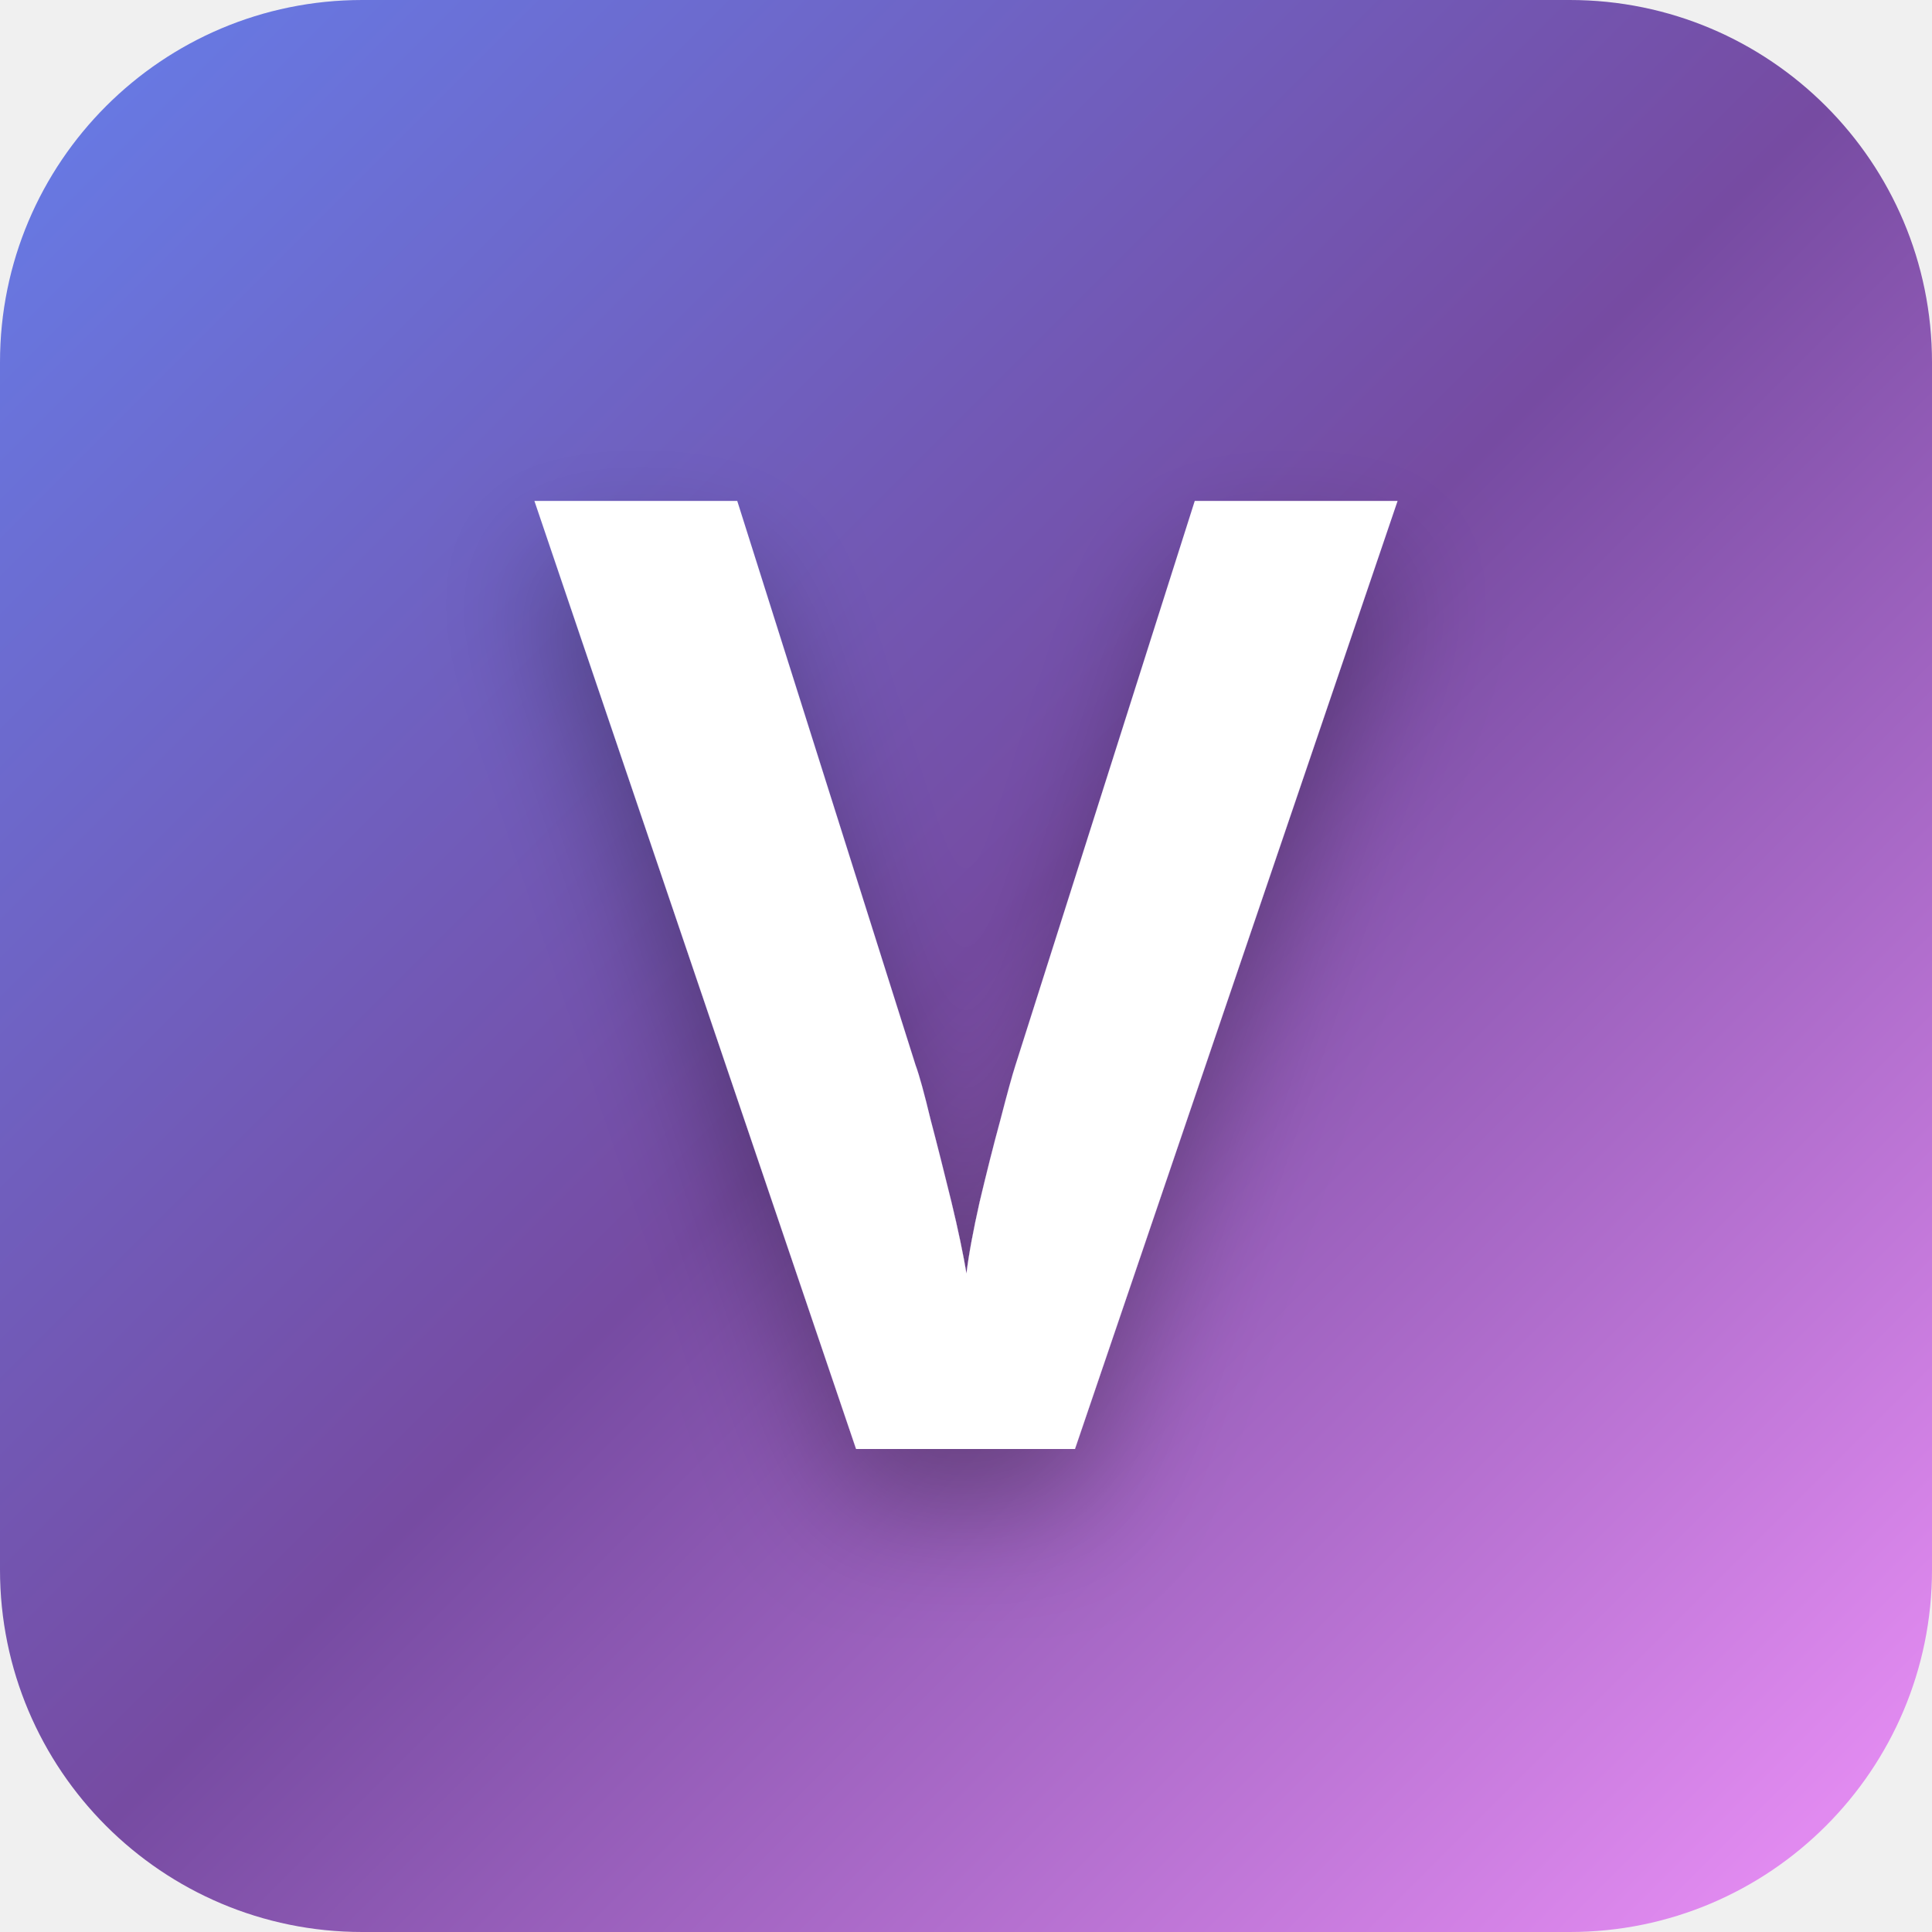
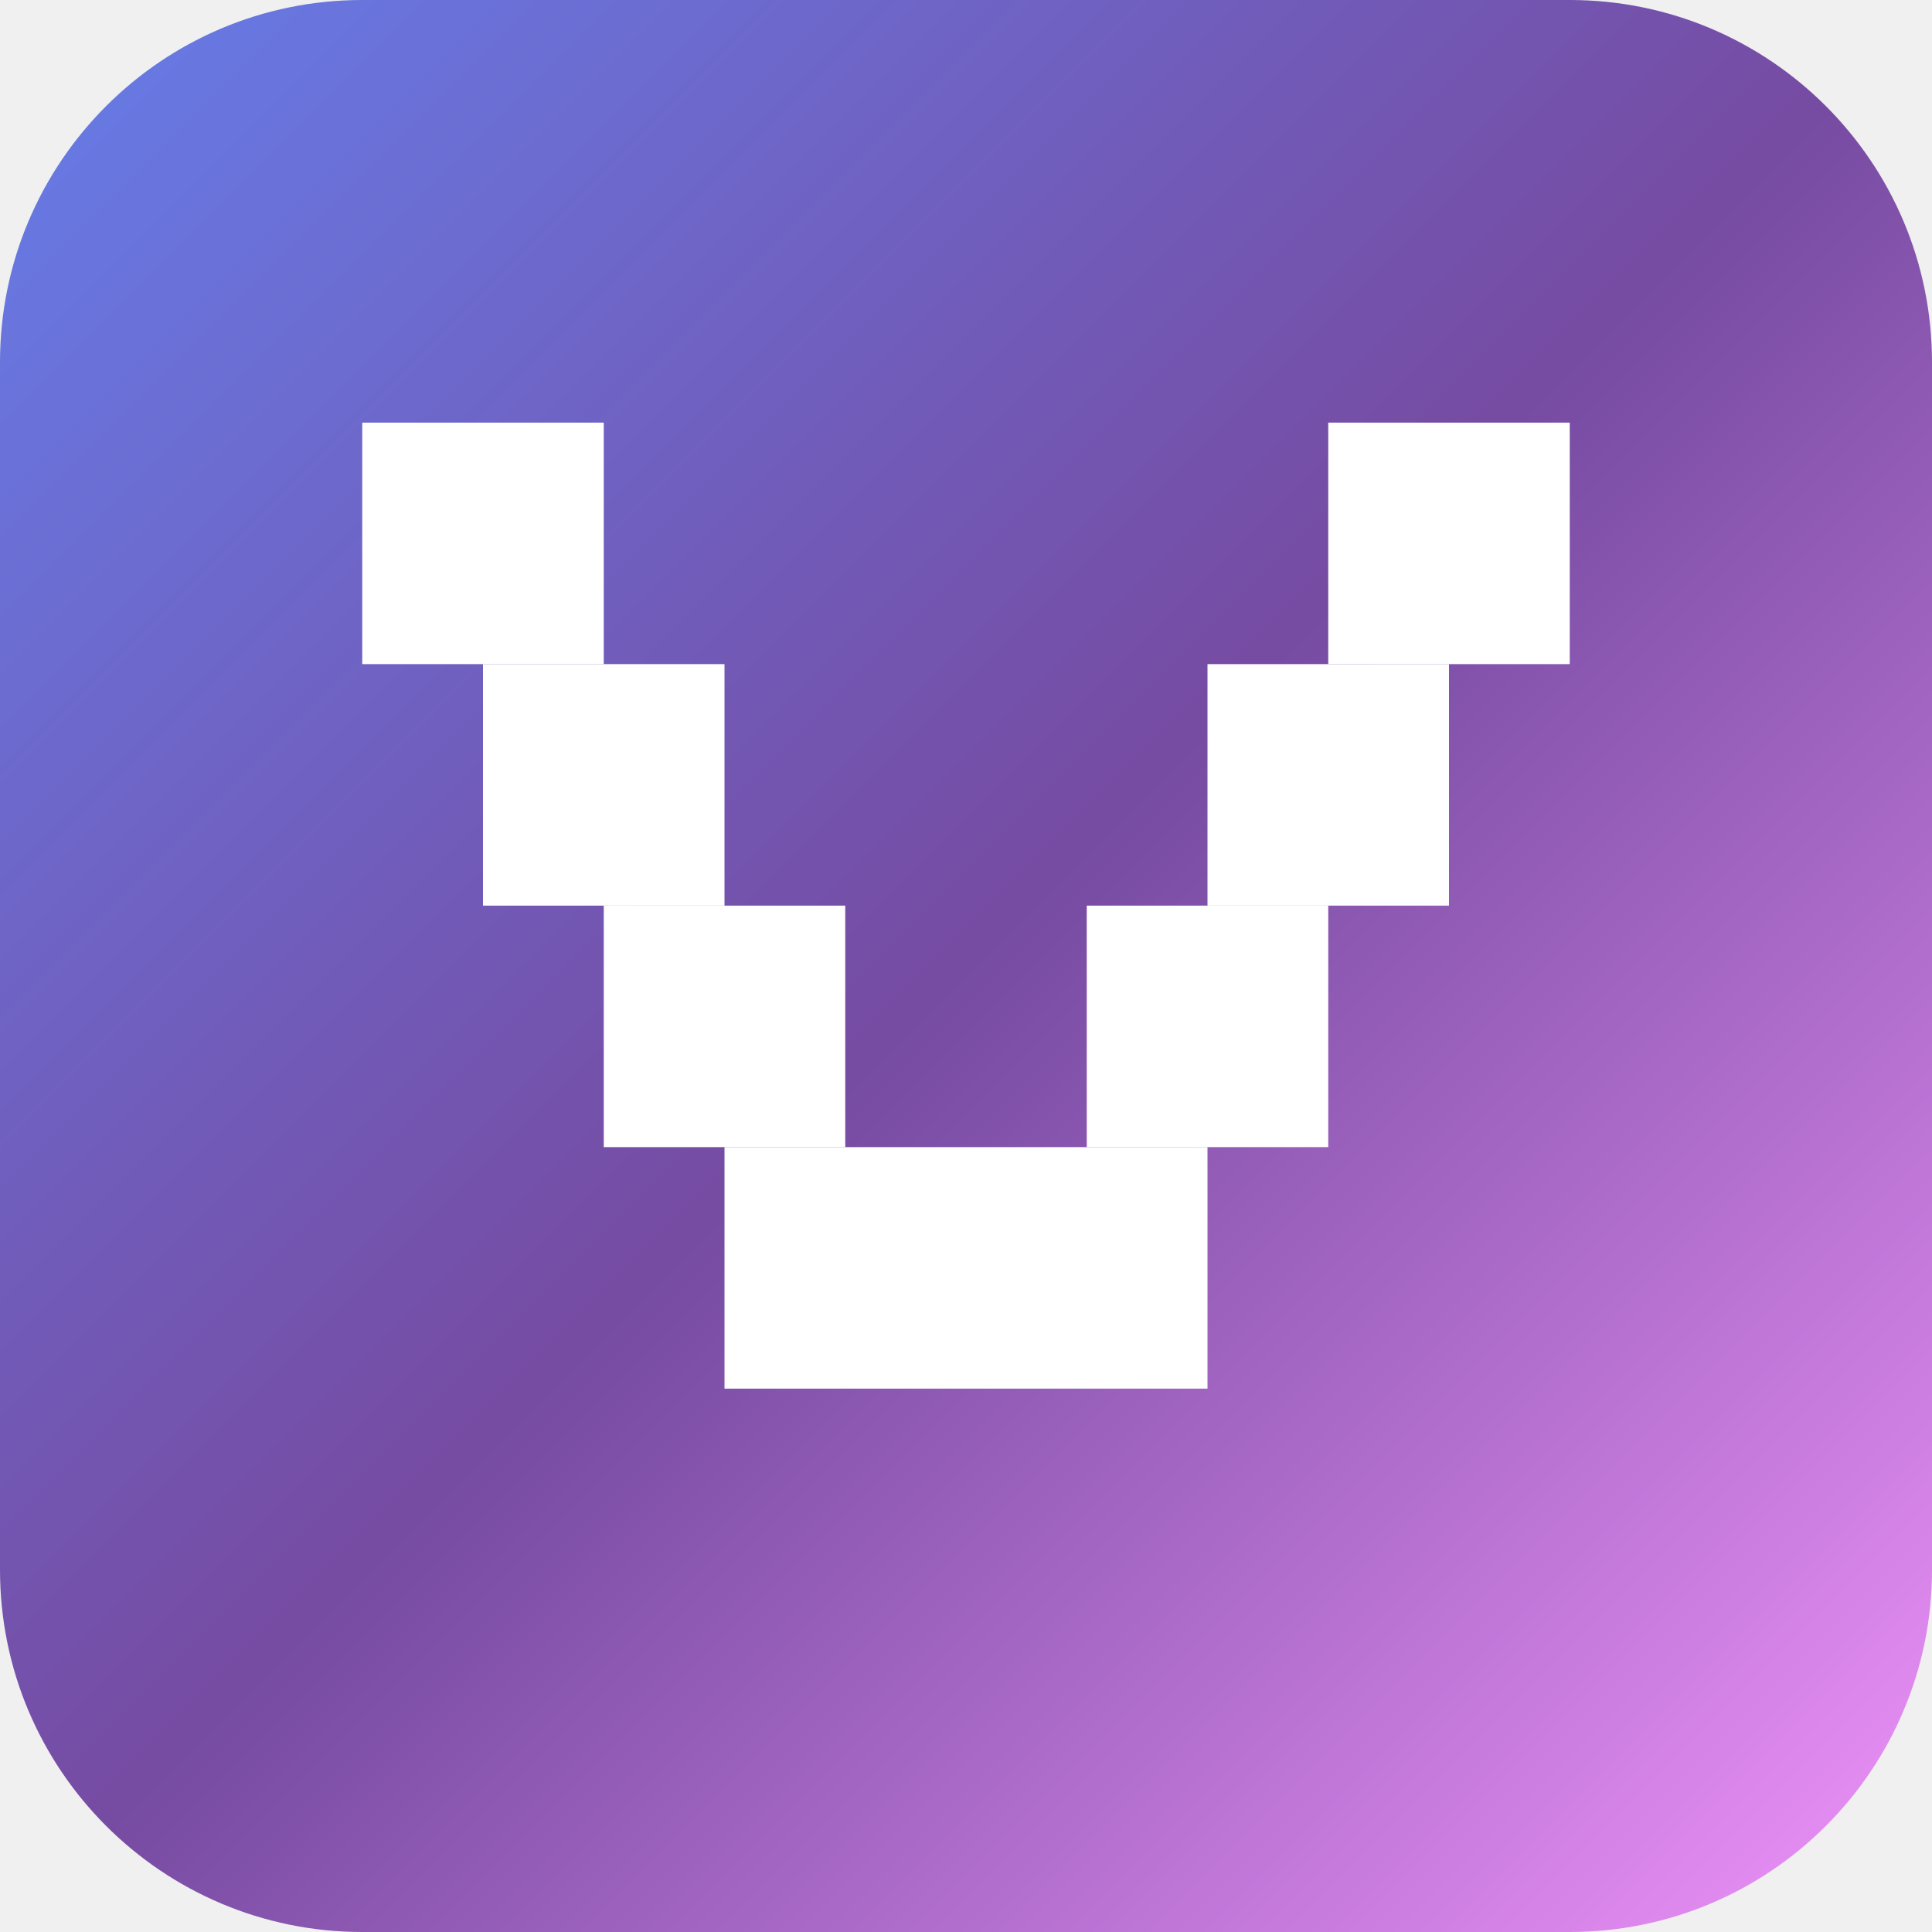
<svg xmlns="http://www.w3.org/2000/svg" viewBox="0 0 32 32">
  <defs>
    <linearGradient id="grad" x1="0%" y1="0%" x2="100%" y2="100%">
      <stop offset="0%" style="stop-color:#667eea" />
      <stop offset="50%" style="stop-color:#764ba2" />
      <stop offset="100%" style="stop-color:#f093fb" />
    </linearGradient>
-     <filter id="shadow" x="-20%" y="-20%" width="140%" height="140%">
-       <feDropShadow dx="0" dy="1" stdDeviation="1" flood-color="rgba(0,0,0,0.3)" />
-     </filter>
  </defs>
  <rect width="32" height="32" rx="6" fill="url(#grad)" />
-   <text x="16" y="24" font-family="Impact, Haettenschweiler, 'Arial Narrow Bold', sans-serif" font-size="22" font-weight="bold" fill="white" text-anchor="middle" filter="url(#shadow)" letter-spacing="-1">V</text>
+   <g fill="white">
+     <rect x="6" y="7" width="4" height="4" />
+     <rect x="8" y="11" width="4" height="4" />
+     <rect x="10" y="15" width="4" height="4" />
+     <rect x="12" y="19" width="4" height="4" />
+     <rect x="22" y="7" width="4" height="4" />
+     <rect x="20" y="11" width="4" height="4" />
+     <rect x="18" y="15" width="4" height="4" />
+     <rect x="16" y="19" width="4" height="4" />
+   </g>
</svg>
